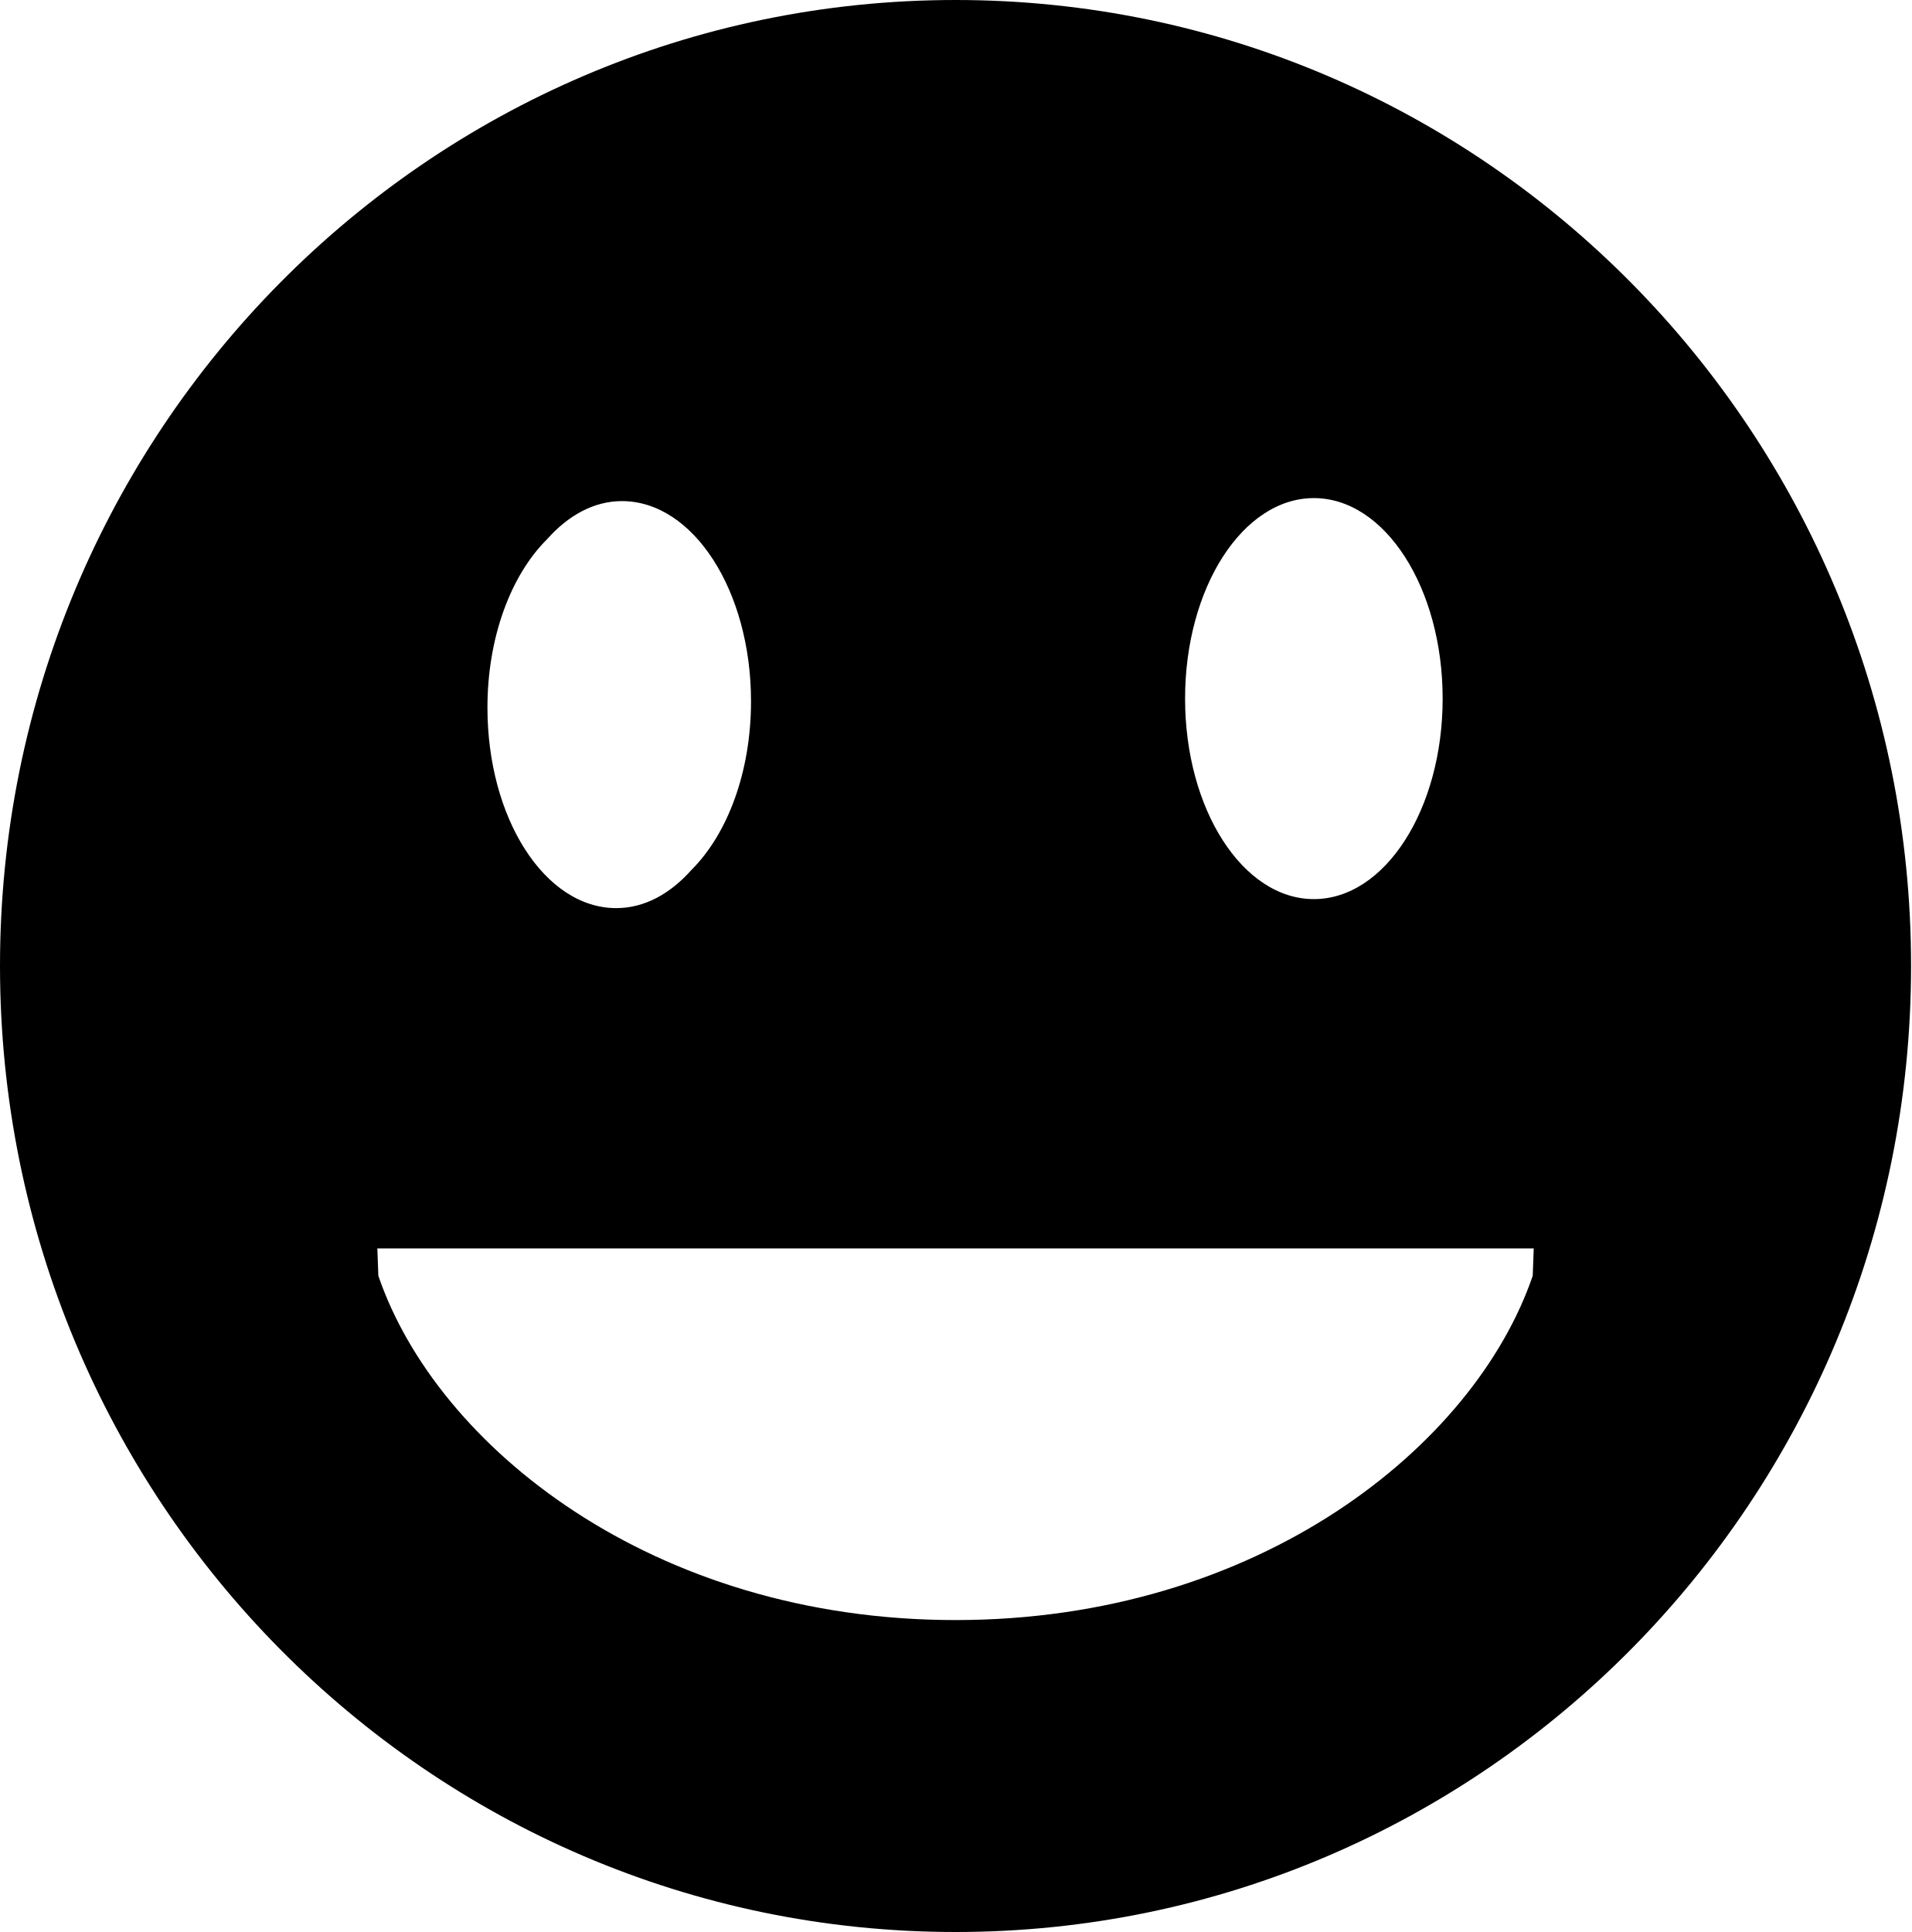
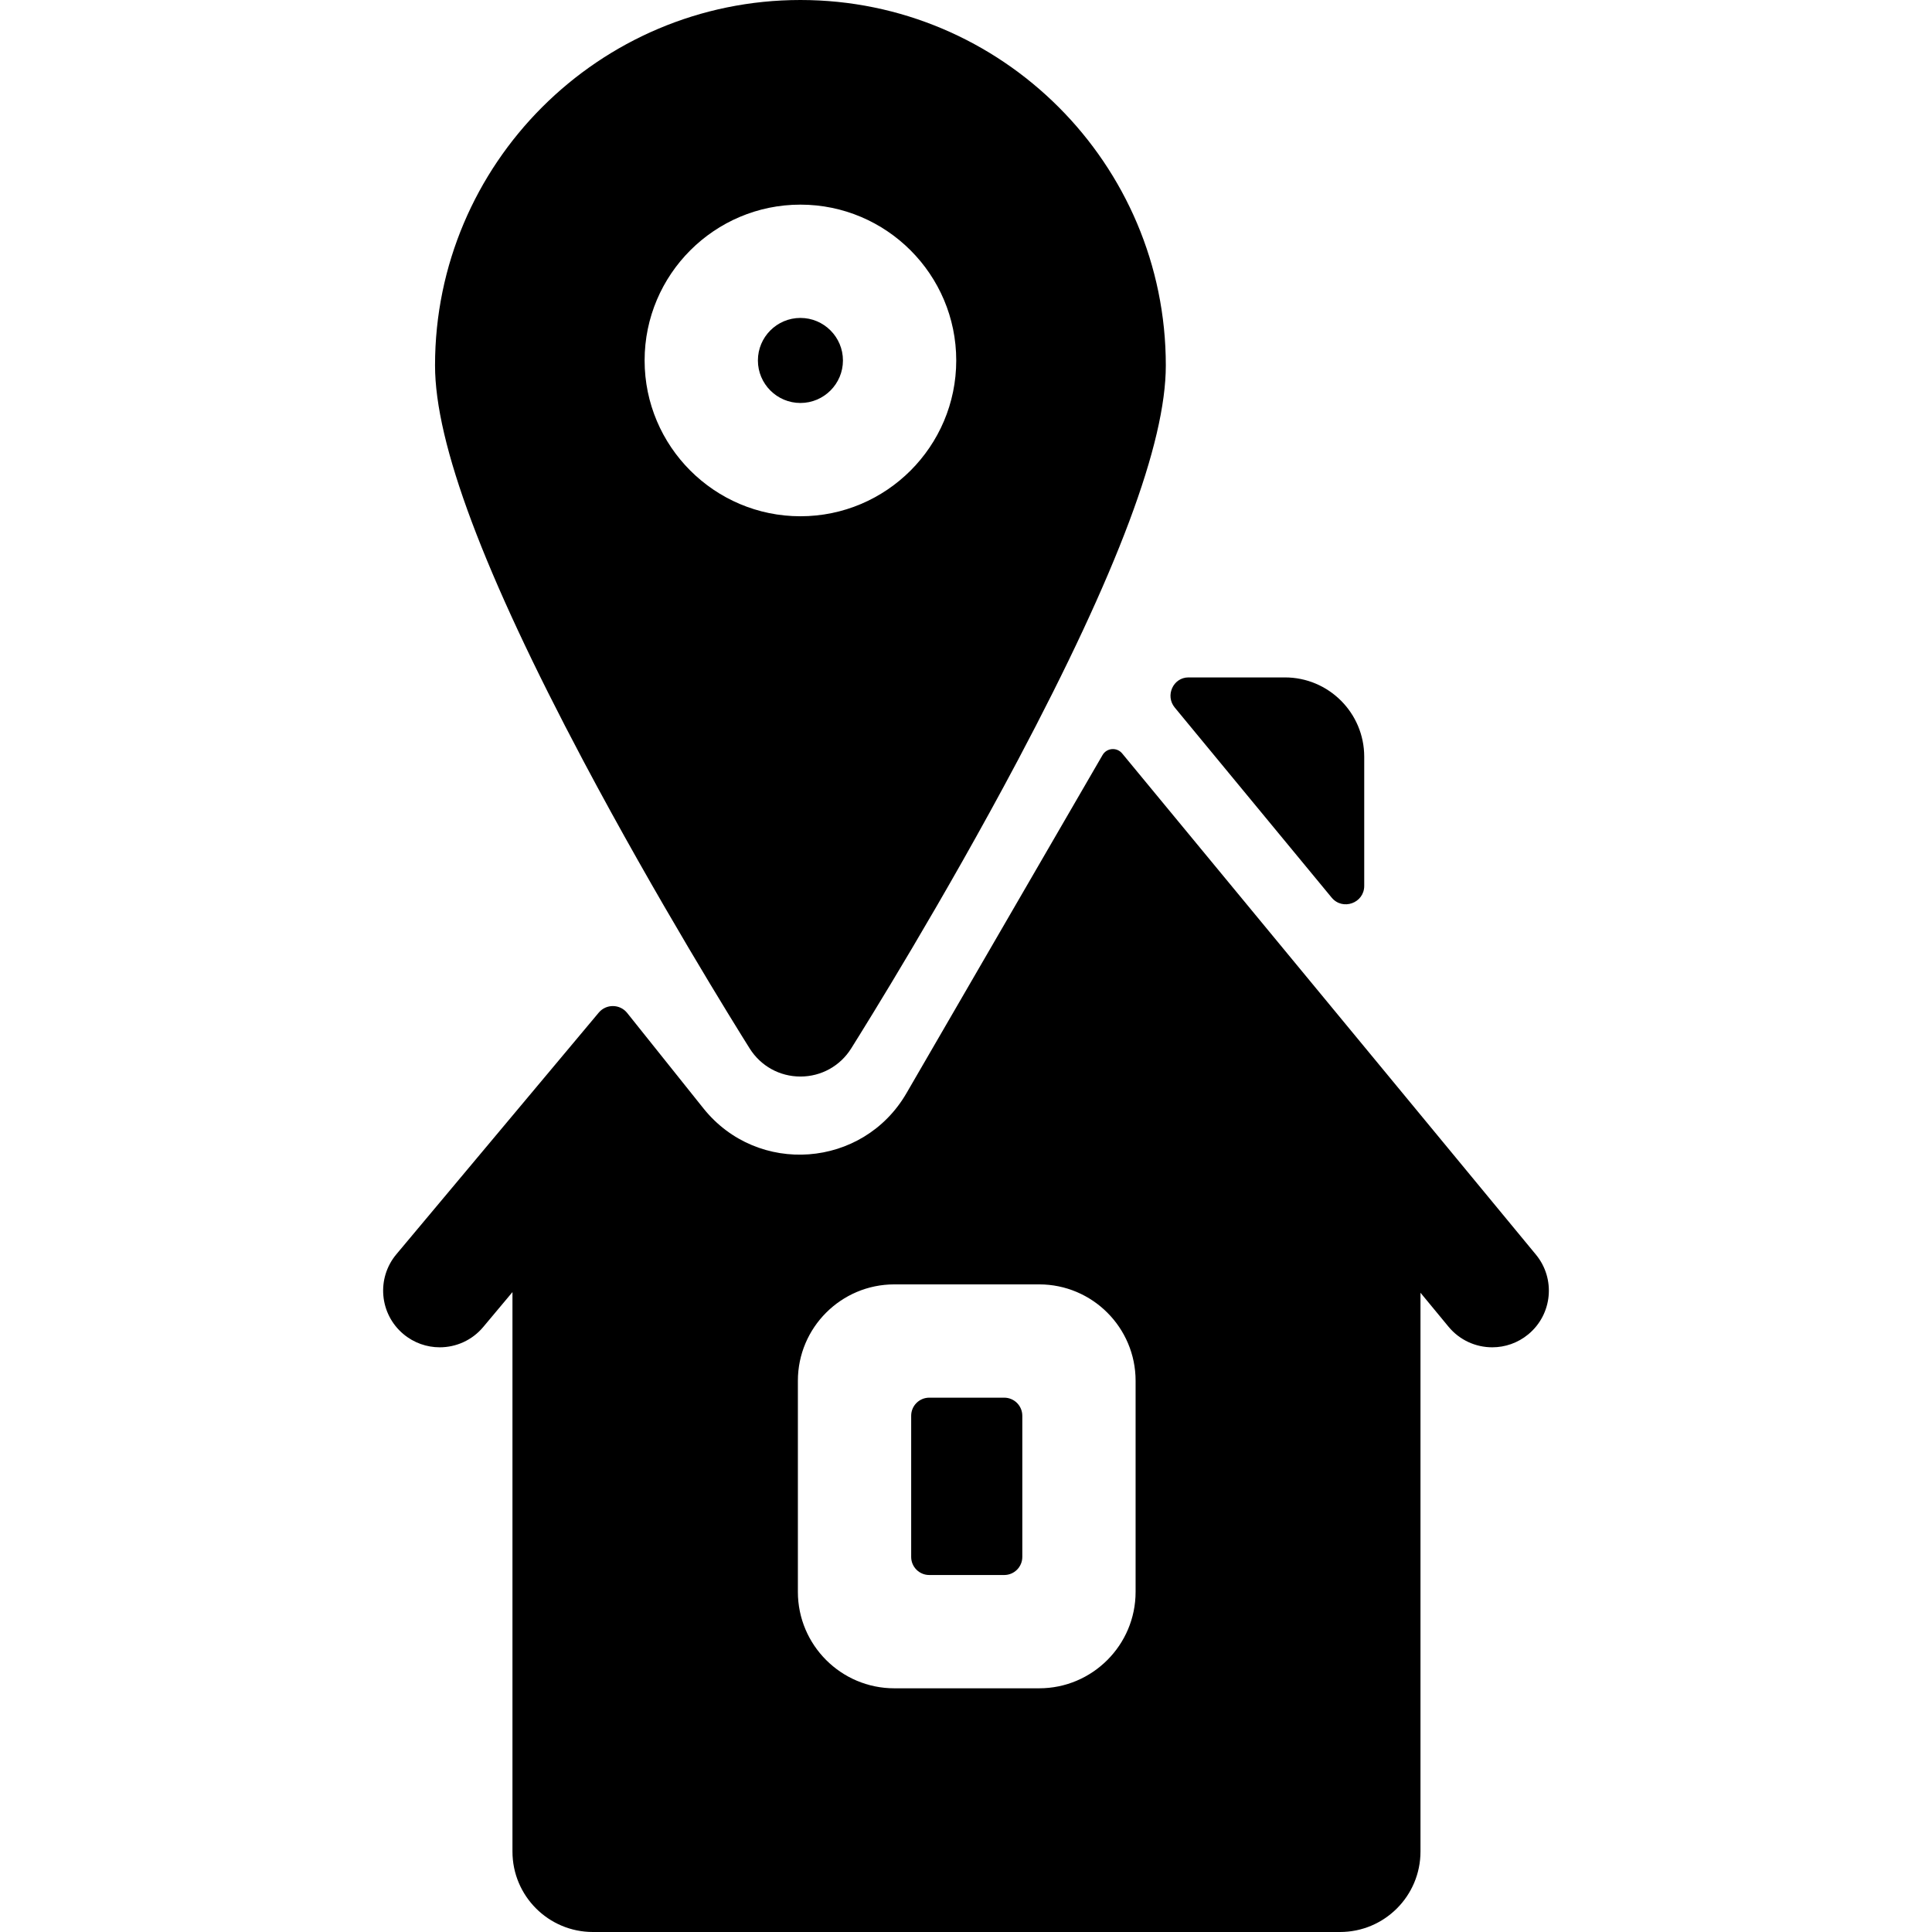
- <svg xmlns="http://www.w3.org/2000/svg" version="1.1" id="Layer_1" x="0px" y="0px" viewBox="19.6 29.9 572.9 579.1" enable-background="new 19.6 29.9 572.9 579.1" xml:space="preserve">
+ <svg xmlns="http://www.w3.org/2000/svg" version="1.1" id="Capa_1" x="0px" y="0px" viewBox="0 0 512.001 512.001" style="enable-background:new 0 0 512.001 512.001;" xml:space="preserve">
  <g>
-     <path d="M306,29.9c-158.2,0-286.4,129.7-286.4,289.5c0,159.9,128.2,289.6,286.4,289.6c158.2,0,286.4-129.6,286.4-289.6   C592.4,159.6,464.3,29.9,306,29.9z M413.4,179.2c21.3,0,38.6,26.9,38.6,60.1s-17.3,60.1-38.6,60.1c-21.3,0-38.6-26.9-38.6-60.1   S392.1,179.2,413.4,179.2z M183.6,191.5c6.3-7.1,14-11.4,22.4-11.4c21.4,0,38.7,26.9,38.7,60c0,21.3-7.1,39.8-17.8,50.5   c-6.4,7.2-14.1,11.5-22.6,11.5c-21.4,0-38.6-26.9-38.6-60.1C165.7,220.8,172.8,202.2,183.6,191.5z M479,412.3   c-17.4,51-82.1,103.2-173,103.2c-90.9,0-155.6-52.2-173-103.2c-0.1-2.3-0.2-5.1-0.3-8.2h346.6C479.2,407.2,479.1,410,479,412.3z" />
+     <g>
+       <path d="M212.121,84.255c-6.214,0-11.269,5.055-11.269,11.269c0,6.214,5.055,11.269,11.269,11.269    c6.214,0,11.269-5.055,11.269-11.269C223.39,89.31,218.335,84.255,212.121,84.255z" />
+     </g>
  </g>
+   <g>
+     <g>
+       <path d="M212.121,0c-53.394,0-96.833,43.438-96.833,96.832c0,20.66,12.838,54.909,39.249,104.707    c19.539,36.84,40.195,70.037,44.144,76.328c2.925,4.651,7.948,7.427,13.44,7.427c0.003,0,0.007,0,0.011,0    c5.494-0.003,10.519-2.786,13.435-7.437c3.941-6.277,24.587-39.455,44.138-76.319c26.411-49.797,39.249-84.046,39.249-104.707    C308.953,43.438,265.515,0,212.121,0z M212.121,136.815c-22.768,0-41.292-18.523-41.292-41.292    c0-22.768,18.523-41.292,41.292-41.292c22.769,0,41.292,18.523,41.292,41.292C253.413,118.292,234.889,136.815,212.121,136.815z" />
+     </g>
+   </g>
+   <g>
+     <g>
+       <path d="M266.128,370.398h-19.861c-2.648,0-4.795,2.147-4.795,4.795v37.407c0,2.648,2.147,4.795,4.795,4.795h19.861    c2.648,0,4.795-2.147,4.795-4.795v-37.407C270.922,372.545,268.776,370.398,266.128,370.398z" />
+     </g>
+   </g>
+   <g>
+     <g>
+       <path d="M407.03,332.482L297.381,199.665c-1.408-1.705-4.084-1.484-5.193,0.428l-51.961,89.61    c-11.537,19.895-39.466,21.976-53.824,4.01c-8.086-10.118-15.809-19.781-20.194-25.267c-1.923-2.407-5.564-2.442-7.542-0.08    L105.038,332.4c-5.322,6.356-4.485,15.824,1.87,21.147c2.811,2.355,6.23,3.503,9.63,3.503c4.288,0,8.548-1.828,11.517-5.373    l7.753-9.257v148.255c0,11.778,9.548,21.326,21.326,21.326h197.984c11.778,0,21.326-9.548,21.326-21.326V342.592l7.434,9.004    c2.969,3.596,7.26,5.454,11.585,5.454c3.365,0,6.75-1.126,9.548-3.436C411.404,348.336,412.309,338.875,407.03,332.482z     M300.945,421.872c0,14.086-11.46,25.546-25.546,25.546h-38.405c-14.086,0-25.546-11.46-25.546-25.546v-55.949    c0-14.087,11.46-25.547,25.546-25.547H275.4c14.086,0,25.546,11.46,25.546,25.547V421.872z" />
+     </g>
+   </g>
+   <g>
+     <g>
+       <path d="M340.508,179.522h-25.474c-0.031,0-0.062,0-0.093,0c-4.06,0.018-6.209,4.85-3.624,7.981l41.58,50.366    c2.91,3.526,8.637,1.467,8.637-3.104v-34.216C361.534,188.936,352.121,179.522,340.508,179.522z" />
+     </g>
+   </g>
+   <g>
+ </g>
+   <g>
+ </g>
+   <g>
+ </g>
+   <g>
+ </g>
+   <g>
+ </g>
+   <g>
+ </g>
+   <g>
+ </g>
+   <g>
+ </g>
+   <g>
+ </g>
+   <g>
+ </g>
+   <g>
+ </g>
+   <g>
+ </g>
+   <g>
+ </g>
+   <g>
+ </g>
+   <g>
+ </g>
</svg>
